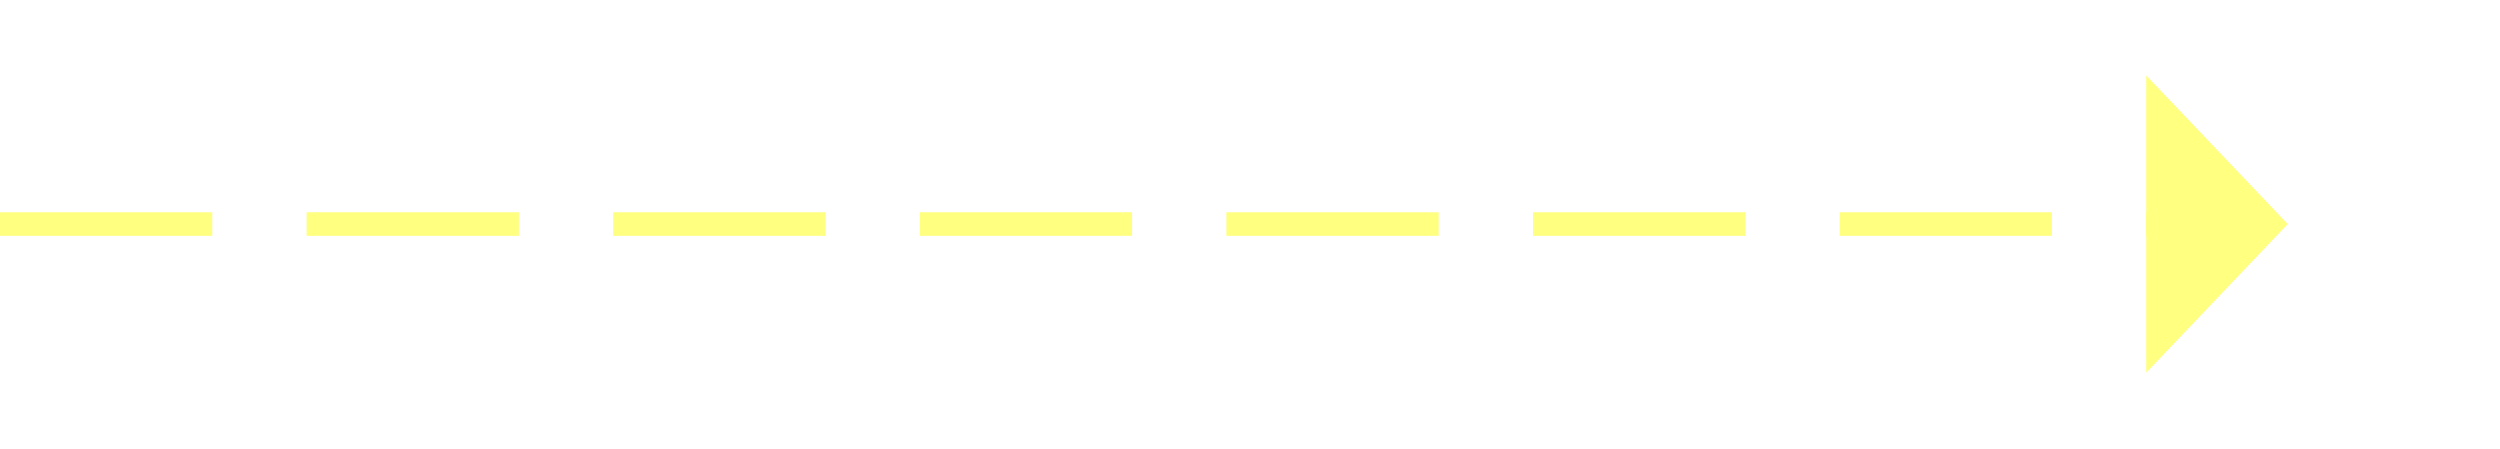
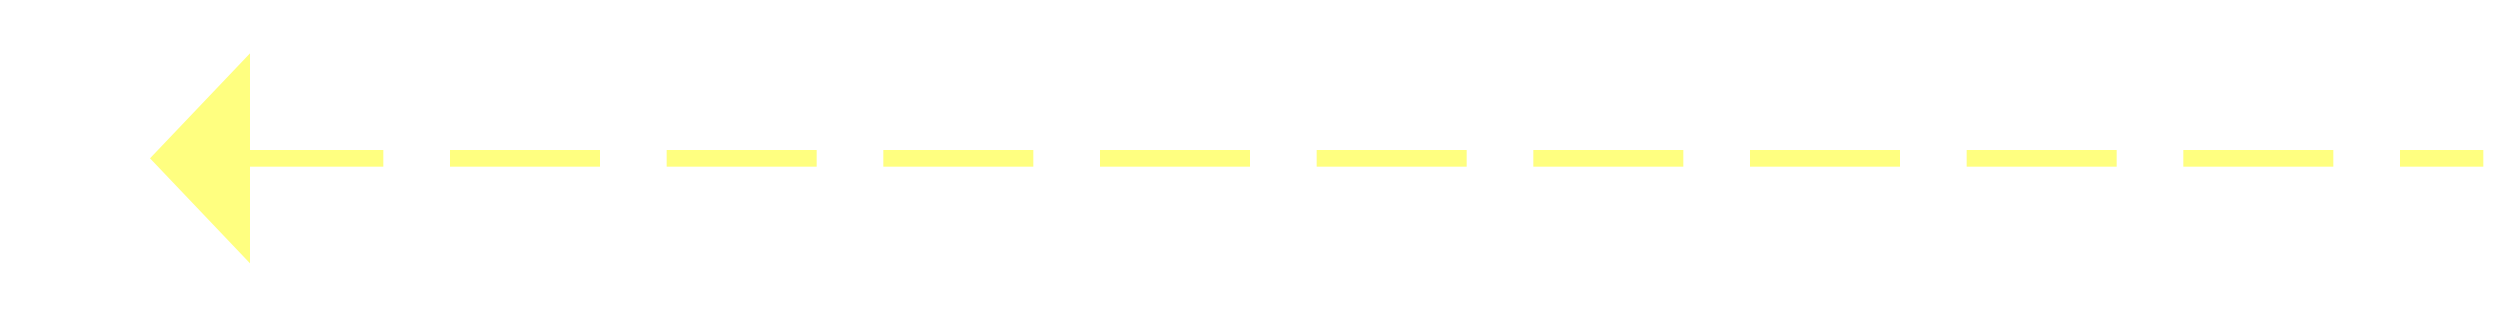
- <svg xmlns="http://www.w3.org/2000/svg" version="1.1" width="106px" height="19px">
-   <g transform="matrix(1 0 0 1 -451 -11207 )">
-     <path d="M 542 11222.8  L 548 11216.5  L 542 11210.2  L 542 11222.8  Z " fill-rule="nonzero" fill="#ffff80" stroke="none" />
-     <path d="M 451 11216.5  L 543 11216.5  " stroke-width="1" stroke-dasharray="9,4" stroke="#ffff80" fill="none" />
+ <svg xmlns="http://www.w3.org/2000/svg" version="1.1" width="150px" height="19px">
+   <g transform="matrix(1 0 0 1 -426 -11220 )">
+     <path d="M 441 11223.2  L 435 11229.5  L 441 11235.8  L 441 11223.2  Z " fill-rule="nonzero" fill="#ffff80" stroke="none" />
+     <path d="M 440 11229.5  L 575 11229.5  " stroke-width="1" stroke-dasharray="9,4" stroke="#ffff80" fill="none" />
  </g>
</svg>
